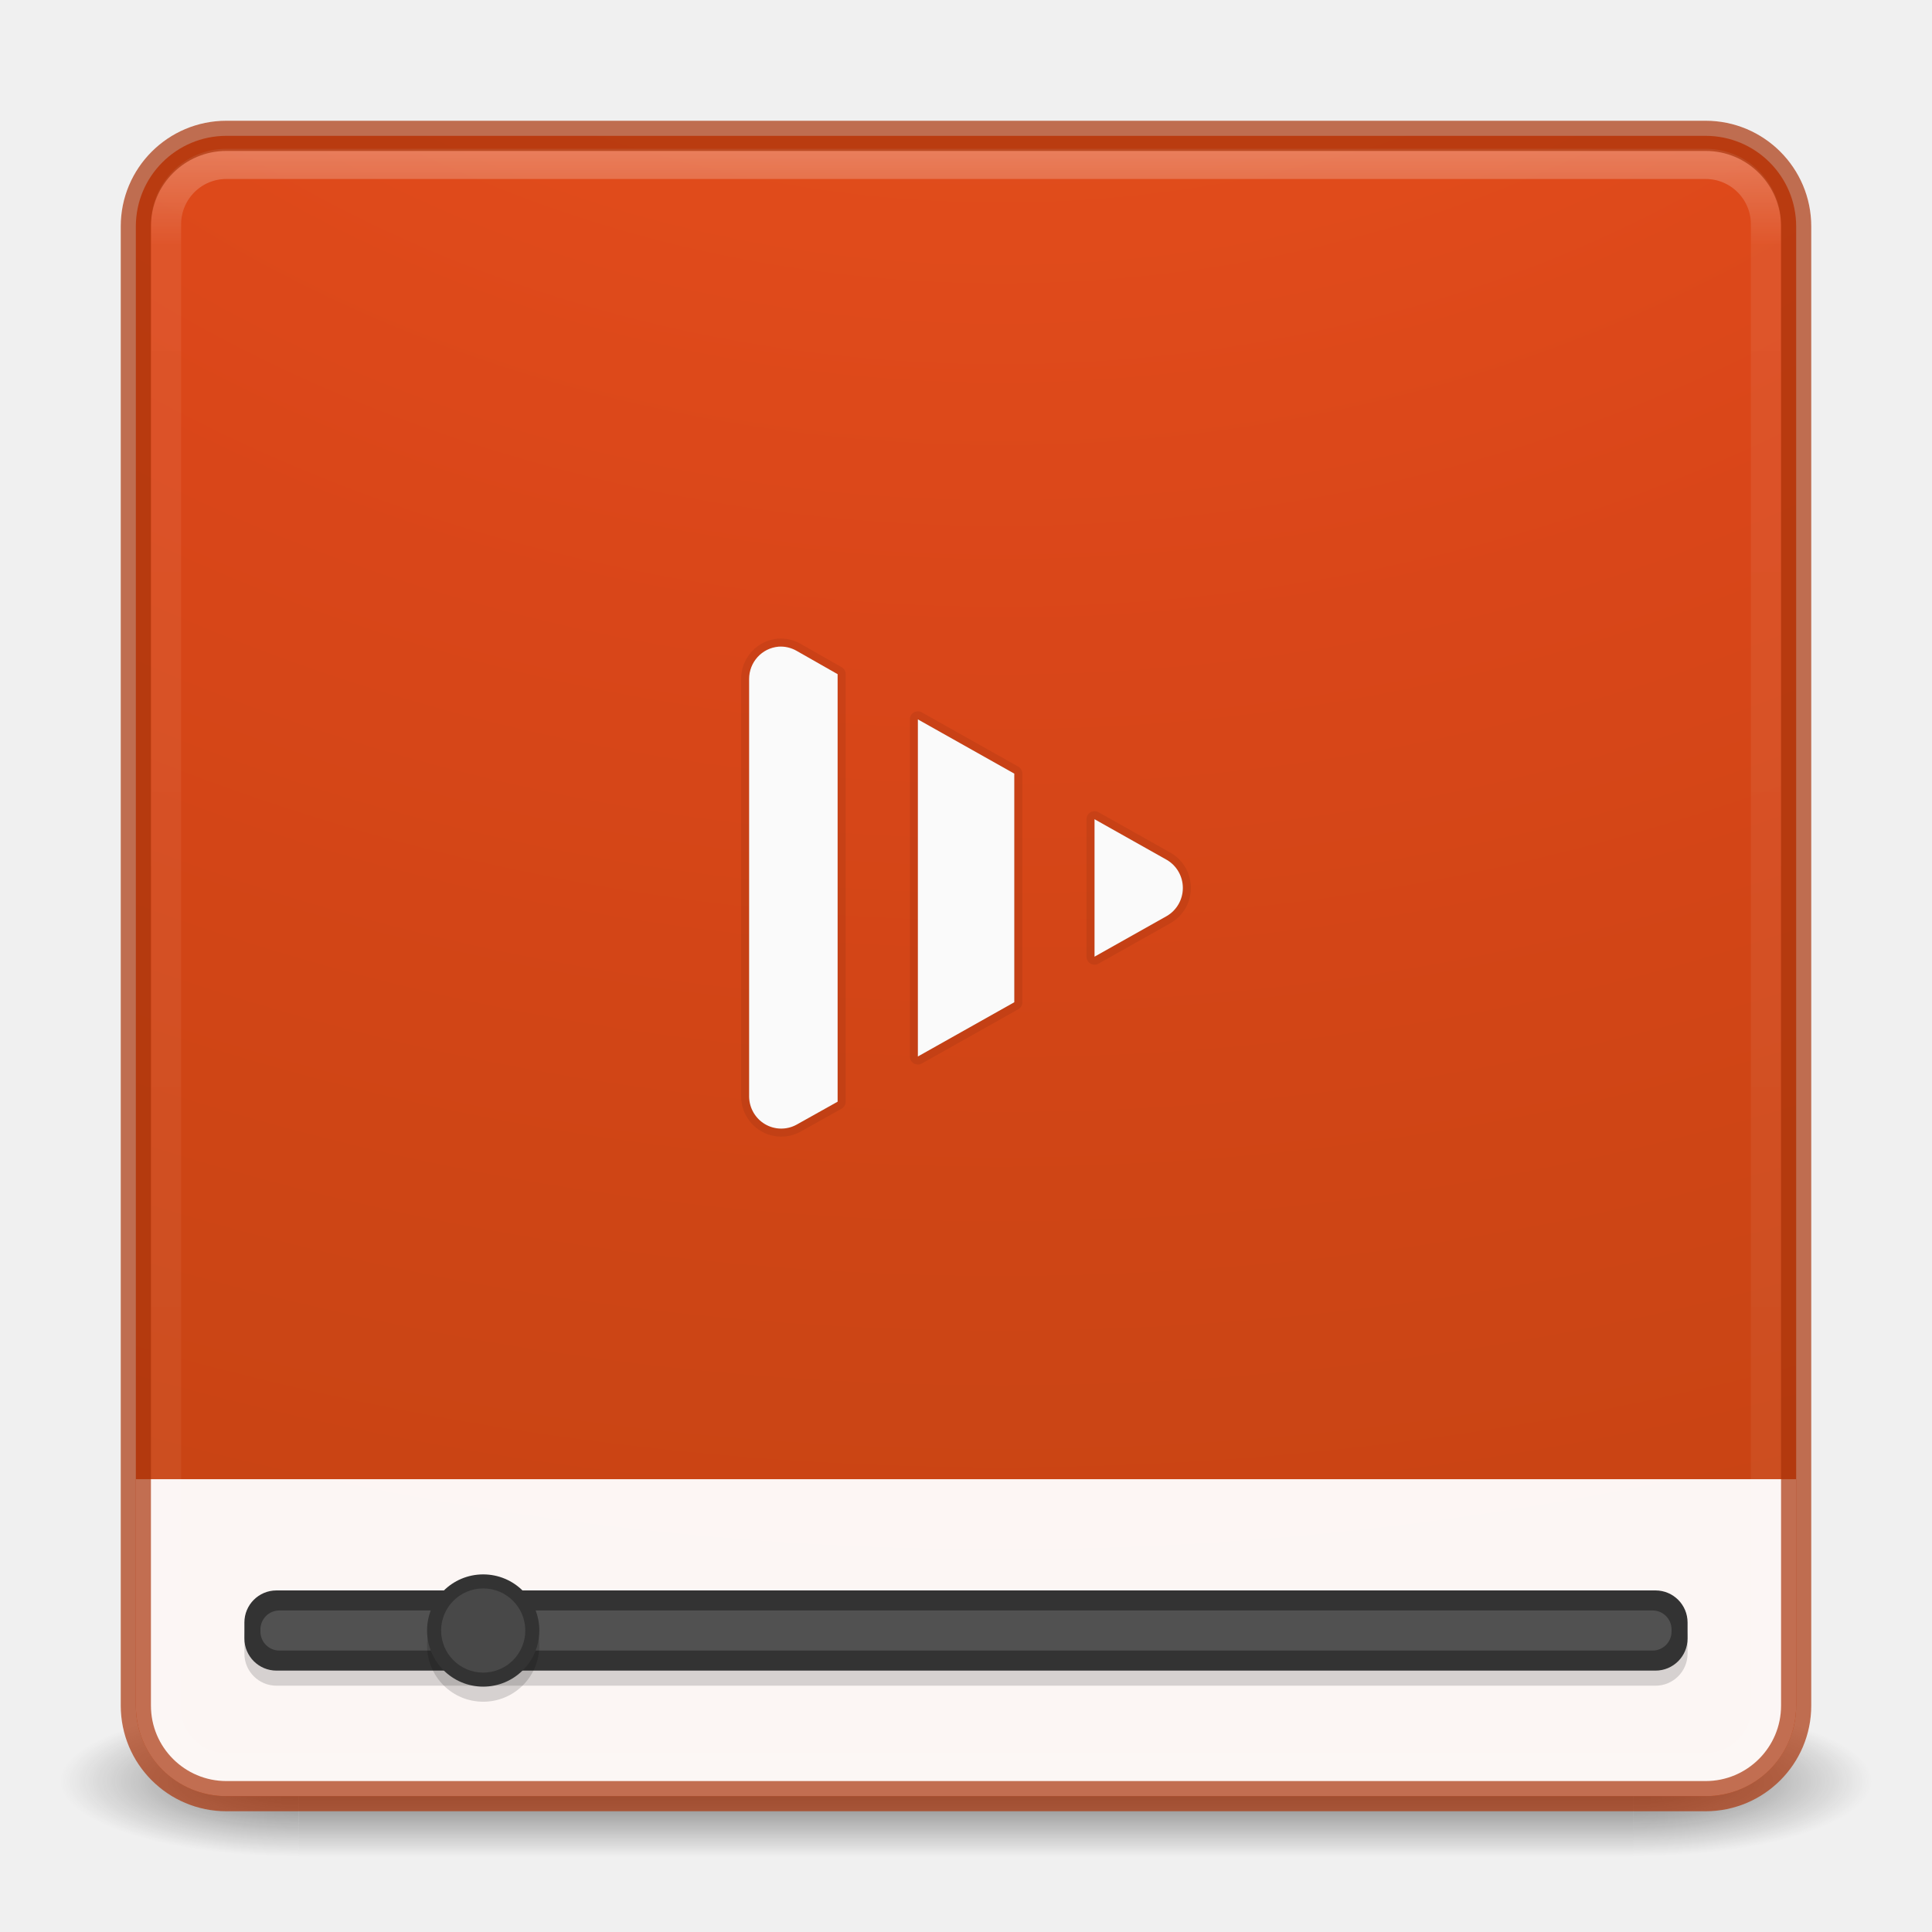
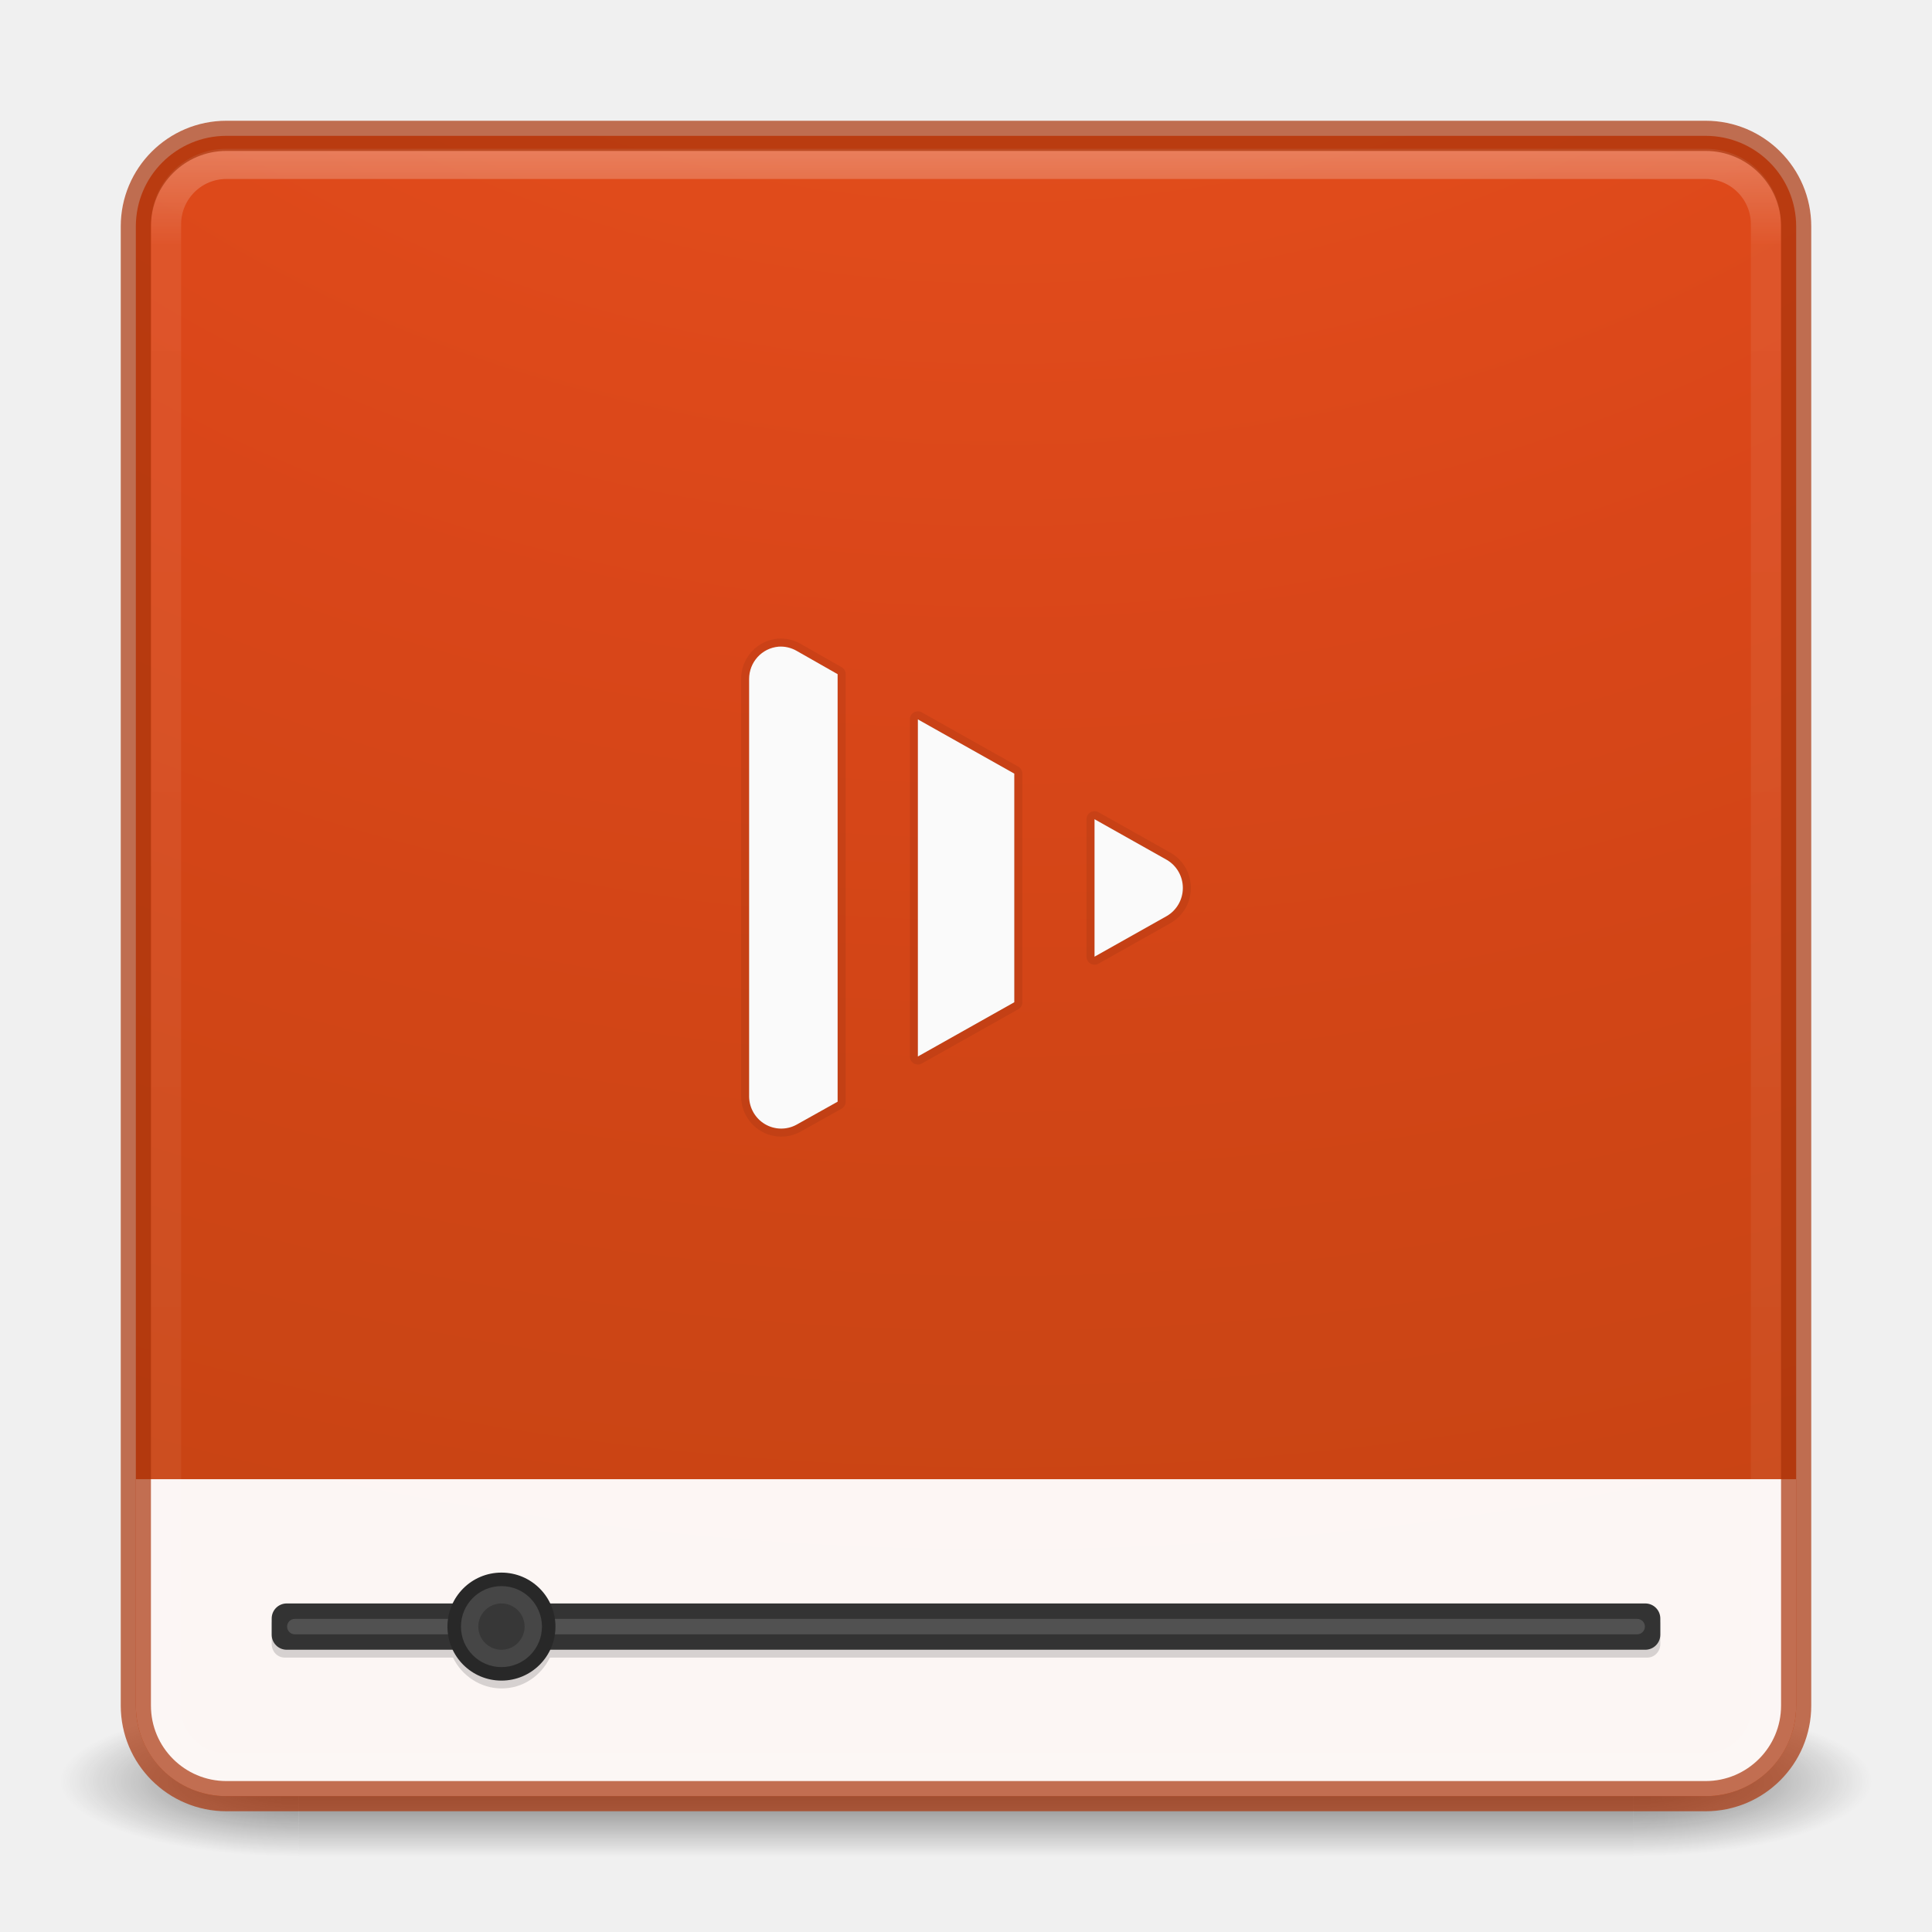
<svg xmlns="http://www.w3.org/2000/svg" xmlns:xlink="http://www.w3.org/1999/xlink" version="1.1" width="64" height="64" id="svg4161">
  <defs id="defs4163">
    <linearGradient x1="20" y1="26" x2="20" y2="13" id="linearGradient4069" xlink:href="#linearGradient3680-6-6-6-3-7-1" gradientUnits="userSpaceOnUse" gradientTransform="matrix(1.326882,0,0,1.326882,-0.399219,-0.2324859)" />
    <linearGradient id="linearGradient3680-6-6-6-3-7-1">
      <stop id="stop3682-4-6-1-3-7-7" style="stop-color:#dcdcdc;stop-opacity:1" offset="0" />
      <stop id="stop3684-8-5-8-0-2-6" style="stop-color:#ffffff;stop-opacity:1" offset="1" />
    </linearGradient>
    <linearGradient x1="24" y1="5" x2="24" y2="43" id="linearGradient3180" xlink:href="#linearGradient3924-2-2-5-8" gradientUnits="userSpaceOnUse" gradientTransform="matrix(1.432432,0,0,1.436283,-2.378381,-2.470778)" />
    <linearGradient id="linearGradient3924-2-2-5-8">
      <stop id="stop3926-9-4-9-6" style="stop-color:#ffffff;stop-opacity:1" offset="0" />
      <stop id="stop3928-9-8-6-5" style="stop-color:#ffffff;stop-opacity:0.235" offset="0.063" />
      <stop id="stop3930-3-5-1-7" style="stop-color:#ffffff;stop-opacity:0.157" offset="0.951" />
      <stop id="stop3932-8-0-4-8" style="stop-color:#ffffff;stop-opacity:0.392" offset="1" />
    </linearGradient>
    <radialGradient cx="7.118" cy="9.957" r="12.672" fx="7.118" fy="9.957" id="radialGradient3988-3" xlink:href="#linearGradient2867-449-88-871-390-598-476-591-434-148-57-177-8-3-3-6-4-8-8-8-5-7" gradientUnits="userSpaceOnUse" gradientTransform="matrix(0,12.89009,-15.82491,0,190.7424,-113.0978)" />
    <linearGradient id="linearGradient2867-449-88-871-390-598-476-591-434-148-57-177-8-3-3-6-4-8-8-8-5-7">
      <stop id="stop3750-1-0-7-6-6-1-3-9-3-9" style="stop-color:#ee4e16;stop-opacity:1;" offset="0" />
      <stop id="stop3752-3-7-4-0-32-8-923-0-7-0" style="stop-color:#d83e0f;stop-opacity:1;" offset="0.262" />
      <stop id="stop3754-1-8-5-2-7-6-7-1-9-1" style="stop-color:#b03a00;stop-opacity:1;" offset="0.705" />
      <stop id="stop3756-1-6-2-6-6-1-96-6-0-1" style="stop-color:#000000;stop-opacity:1;" offset="1" />
    </linearGradient>
    <radialGradient cx="4.993" cy="43.5" r="2.5" fx="4.993" fy="43.5" id="radialGradient3337-2-2" xlink:href="#linearGradient3688-166-749-4-0-3-8" gradientUnits="userSpaceOnUse" gradientTransform="matrix(2.003784,0,0,1.4,27.98813,-17.4)" />
    <linearGradient id="linearGradient3688-166-749-4-0-3-8">
      <stop id="stop2883-4-0-1-8" style="stop-color:#181818;stop-opacity:1" offset="0" />
      <stop id="stop2885-9-2-9-6" style="stop-color:#181818;stop-opacity:0" offset="1" />
    </linearGradient>
    <radialGradient cx="4.993" cy="43.5" r="2.5" fx="4.993" fy="43.5" id="radialGradient3339-1-4" xlink:href="#linearGradient3688-464-309-9-2-4-2" gradientUnits="userSpaceOnUse" gradientTransform="matrix(2.003784,0,0,1.4,-20.01187,-104.4)" />
    <linearGradient id="linearGradient3688-464-309-9-2-4-2">
      <stop id="stop2889-7-9-6-9" style="stop-color:#181818;stop-opacity:1" offset="0" />
      <stop id="stop2891-6-6-1-7" style="stop-color:#181818;stop-opacity:0" offset="1" />
    </linearGradient>
    <linearGradient id="linearGradient3702-501-757-8-4-1-1">
      <stop id="stop2895-8-9-9-1" style="stop-color:#181818;stop-opacity:0" offset="0" />
      <stop id="stop2897-7-8-7-7" style="stop-color:#181818;stop-opacity:1" offset="0.5" />
      <stop id="stop2899-4-5-1-5" style="stop-color:#181818;stop-opacity:0" offset="1" />
    </linearGradient>
    <linearGradient x1="25.058" y1="47.028" x2="25.058" y2="39.999" id="linearGradient4159" xlink:href="#linearGradient3702-501-757-8-4-1-1" gradientUnits="userSpaceOnUse" />
    <linearGradient xlink:href="#linearGradient3924-2-2-5-8" id="linearGradient7117" gradientUnits="userSpaceOnUse" gradientTransform="matrix(1.432432,0,0,1.436283,-2.378381,-2.470778)" x1="24" y1="5" x2="24" y2="43" />
    <radialGradient xlink:href="#linearGradient2867-449-88-871-390-598-476-591-434-148-57-177-8-3-3-6-4-8-8-8-5-7" id="radialGradient7120" gradientUnits="userSpaceOnUse" gradientTransform="matrix(0,12.89009,-15.82491,0,190.7424,-113.0978)" cx="7.118" cy="9.957" fx="7.118" fy="9.957" r="12.672" />
    <linearGradient xlink:href="#linearGradient3702-501-757-8-4-1-1" id="linearGradient7641" gradientUnits="userSpaceOnUse" x1="25.058" y1="47.028" x2="25.058" y2="39.999" gradientTransform="matrix(1.57895,0,0,0.7142857,-5.894751,27.92857)" />
    <radialGradient xlink:href="#linearGradient3688-464-309-9-2-4-2" id="radialGradient7644" gradientUnits="userSpaceOnUse" gradientTransform="matrix(3.163875,0,0,1,-25.703,-102.5)" cx="4.993" cy="43.5" fx="4.993" fy="43.5" r="2.5" />
    <radialGradient xlink:href="#linearGradient3688-166-749-4-0-3-8" id="radialGradient7647" gradientUnits="userSpaceOnUse" gradientTransform="matrix(3.163875,0,0,1,38.29711,15.5)" cx="4.993" cy="43.5" fx="4.993" fy="43.5" r="2.5" />
    <radialGradient xlink:href="#linearGradient2867-449-88-871-390-598-476-591-434-148-57-177-8-3-3-6-4-8-8-8-5-7-2" id="radialGradient7120-8" gradientUnits="userSpaceOnUse" gradientTransform="matrix(0,12.89009,-15.82491,0,190.7424,-113.0978)" cx="7.118" cy="9.957" fx="7.118" fy="9.957" r="12.672" />
    <linearGradient id="linearGradient2867-449-88-871-390-598-476-591-434-148-57-177-8-3-3-6-4-8-8-8-5-7-2">
      <stop id="stop3750-1-0-7-6-6-1-3-9-3-9-8" style="stop-color:#ee4e16;stop-opacity:1;" offset="0" />
      <stop id="stop3752-3-7-4-0-32-8-923-0-7-0-4" style="stop-color:#d83e0f;stop-opacity:1;" offset="0.262" />
      <stop id="stop3754-1-8-5-2-7-6-7-1-9-1-7" style="stop-color:#b03a00;stop-opacity:1;" offset="0.705" />
      <stop id="stop3756-1-6-2-6-6-1-96-6-0-1-6" style="stop-color:#000000;stop-opacity:1;" offset="1" />
    </linearGradient>
  </defs>
  <rect width="7.895" height="5" x="54.105" y="56.5" id="rect2801-5-5-7-9" style="opacity:0.6;fill:url(#radialGradient7647);fill-opacity:1;stroke:none" />
  <rect width="7.895" height="5" x="-9.895" y="-61.5" transform="scale(-1,-1)" id="rect3696-3-0-3-7" style="opacity:0.6;fill:url(#radialGradient7644);fill-opacity:1;stroke:none" />
  <rect width="44.211" height="5" x="9.895" y="56.5" id="rect3700-5-6-8-4" style="opacity:0.6;fill:url(#linearGradient7641);fill-opacity:1;stroke:none" />
  <rect style="opacity:0.95;color:#000000;fill:url(#radialGradient7120);fill-opacity:1;fill-rule:nonzero;stroke:none;stroke-width:1;marker:none;visibility:visible;display:inline;overflow:visible;enable-background:accumulate" id="rect5505-21-3-8-5-2" y="4.5" x="4.5" ry="3" rx="3" height="55" width="55" />
  <path style="opacity:0.95;color:#000000;fill:#ffffff;fill-opacity:1;fill-rule:nonzero;stroke:none;stroke-width:1;marker:none;visibility:visible;display:inline;overflow:visible;enable-background:accumulate" d="m 7.5,49 49,0 3,0 0,7.5 c 0,1.662 -1.338,3 -3,3 l -49,0 c -1.662,0 -3,-1.338 -3,-3 l 0,-7.5 z" id="rect5505-21-3-8-5-2-7" />
  <rect style="opacity:0.3;fill:none;stroke:url(#linearGradient7117);stroke-width:1;stroke-linecap:round;stroke-linejoin:round;stroke-miterlimit:4;stroke-opacity:1;stroke-dasharray:none;stroke-dashoffset:0" id="rect6741-5-0-2-3" y="5.429" x="5.5" ry="2" rx="2" height="53.142" width="53" />
  <rect style="opacity:0.7;color:#000000;fill:none;stroke:#aa350c;stroke-width:1;stroke-linecap:round;stroke-linejoin:round;stroke-miterlimit:4;stroke-opacity:1;stroke-dasharray:none;stroke-dashoffset:0;marker:none;visibility:visible;display:inline;overflow:visible;enable-background:accumulate" id="rect5505-21-3-8-9-1-1" y="4.5" x="4.5" ry="3" rx="3" height="55" width="55" />
-   <rect style="opacity:0.15;fill:#000000;fill-opacity:1;stroke:none" id="rect4147-1-6" width="47.807" height="2.656" x="8.096" y="53.185" rx="1.062" ry="1.062" />
-   <rect style="fill:#333333;fill-opacity:1;stroke:none" id="rect4147" width="47.807" height="2.656" x="8.096" y="52.685" rx="1.062" ry="1.062" />
-   <rect style="opacity:0.15;fill:#ffffff;fill-opacity:1;stroke:none" id="rect4147-8" width="46.745" height="1.328" x="8.627" y="53.349" rx="0.629" ry="0.629" />
-   <path style="opacity:0.15;fill:#000000;fill-opacity:1;stroke:none" id="path4205-9-7" d="m 7.831,107.367 a 8.283,8.283 0 1 1 -16.566,0 8.283,8.283 0 1 1 16.566,0 z" transform="matrix(0.2244659,0,0,0.2244659,16.10813,30.41241)" />
-   <path style="fill:#333333;fill-opacity:1;stroke:none" id="path4205-9" d="m 7.831,107.367 a 8.283,8.283 0 1 1 -16.566,0 8.283,8.283 0 1 1 16.566,0 z" transform="matrix(0.2244659,0,0,0.2244659,16.10813,29.91269)" />
-   <path style="opacity:0.8;fill:#4d4d4d;fill-opacity:1;stroke:none" id="path4205" d="m 7.831,107.367 a 8.283,8.283 0 1 1 -16.566,0 8.283,8.283 0 1 1 16.566,0 z" transform="matrix(0.1683281,0,0,0.1683281,16.08277,35.94007)" />
  <g transform="matrix(0.5322581,0,0,0.5322581,-2.064508,-3.377266)" id="g10631">
    <g id="g9679">
      <g id="g9674">
        <path id="path4044-6" d="m 52.331,46.592 a 2,2.019 0 0 0 -1.829,2.016 l 0,25.999 a 2,2.019 0 0 0 2.954,1.735 l 2.555,-1.43 0,-26.609 -2.555,-1.454 a 2,2.019 0 0 0 -1.125,-0.258 z m 8.674,4.525 0,20.982 6.002,-3.376 0,-14.23 -6.002,-3.376 z m 10.995,6.213 0,8.557 4.501,-2.532 a 2,2.019 0 0 0 0,-3.493 l -4.501,-2.532 z" style="opacity:0.15;fill:#000000;fill-opacity:1;fill-rule:evenodd;stroke:none" />
        <path id="path4044-6-3" d="m 52.331,46.592 a 2,2.019 0 0 0 -1.829,2.016 l 0,25.999 a 2,2.019 0 0 0 2.954,1.735 l 2.555,-1.43 0,-26.609 -2.555,-1.454 a 2,2.019 0 0 0 -1.125,-0.258 z m 8.674,4.525 0,20.982 6.002,-3.376 0,-14.23 -6.002,-3.376 z m 10.995,6.213 0,8.557 4.501,-2.532 a 2,2.019 0 0 0 0,-3.493 l -4.501,-2.532 z" style="opacity:0.07;fill:#000000;fill-opacity:1;fill-rule:evenodd;stroke:#000000;stroke-linecap:round;stroke-linejoin:round;stroke-opacity:1" />
        <path id="path4044" d="m 52.33,46.592 a 2,2.019 0 0 0 -1.829,2.016 l 0,25.999 a 2,2.019 0 0 0 2.954,1.735 l 2.555,-1.43 0,-26.609 -2.555,-1.454 a 2,2.019 0 0 0 -1.125,-0.258 z m 8.674,4.525 0,20.982 6.002,-3.376 0,-14.23 -6.002,-3.376 z m 10.995,6.213 0,8.557 4.501,-2.532 a 2,2.019 0 0 0 0,-3.493 l -4.501,-2.532 z" style="fill:#fafafa;fill-opacity:1;fill-rule:evenodd;stroke:none" />
      </g>
    </g>
  </g>
+   <g transform="matrix(0.511111,0,0,0.511111,-0.7111032,-1.360778)" id="g7513">
+     <path id="rect4147-1-6-1" d="m 33.906,105.094 c -1.401,0 -2.628,0.811 -3.188,2 l -10.875,0 C 19.368,107.094 19,107.462 19,107.938 l 0,1.281 c 0,0.476 0.368,0.875 0.844,0.875 l 10.906,0 c 0.567,1.168 1.771,2 3.156,2 1.386,0 2.558,-0.832 3.125,-2 l 71.125,0 c 0.476,0 0.844,-0.399 0.844,-0.875 l 0,-1.281 c 0,-0.476 -0.368,-0.844 -0.844,-0.844 l -71.094,0 c -0.559,-1.189 -1.756,-2 -3.156,-2 z" style="opacity:0.15;fill:#000000;fill-opacity:1;stroke:none" />
+     <rect ry="0.973" rx="0.973" y="106.586" x="19" height="3" width="90" id="rect4147-3" style="fill:#333333;fill-opacity:1;stroke:none" />
+     <rect ry="0.5" rx="0.5" y="107.586" x="20" height="1" width="88" id="rect4147-8-5" style="opacity:0.15;fill:#ffffff;fill-opacity:1;stroke:none" />
+     <g id="g7508">
+       <path style="fill:#282828;fill-opacity:1;stroke:none" id="path4205-9-8" d="m 7.831,107.367 c 0,4.575 -3.708,8.283 -8.283,8.283 -4.575,0 -8.283,-3.708 -8.283,-8.283 0,-4.575 3.708,-8.283 8.283,-8.283 4.575,0 8.283,3.708 8.283,8.283 z" transform="matrix(0.4225685,0,0,0.4225685,34.08274,62.71624)" />
+       <path style="opacity:0.8;fill:#4d4d4d;fill-opacity:1;stroke:none" id="path4205-8" d="m 7.831,107.367 c 0,4.575 -3.708,8.283 -8.283,8.283 -4.575,0 -8.283,-3.708 -8.283,-8.283 0,-4.575 3.708,-8.283 8.283,-8.283 4.575,0 8.283,3.708 8.283,8.283 z" transform="matrix(0.3168861,0,0,0.3168861,34.03499,74.06309)" />
+       <path style="opacity:0.8;fill:#333333;fill-opacity:1;stroke:none" id="path4205-4" d="m 7.831,107.367 c 0,4.575 -3.708,8.283 -8.283,8.283 -4.575,0 -8.283,-3.708 -8.283,-8.283 0,-4.575 3.708,-8.283 8.283,-8.283 4.575,0 8.283,3.708 8.283,8.283 z" transform="matrix(0.1810909,0,0,0.1810909,33.97364,88.64308)" />
+     </g>
+   </g>
</svg>
